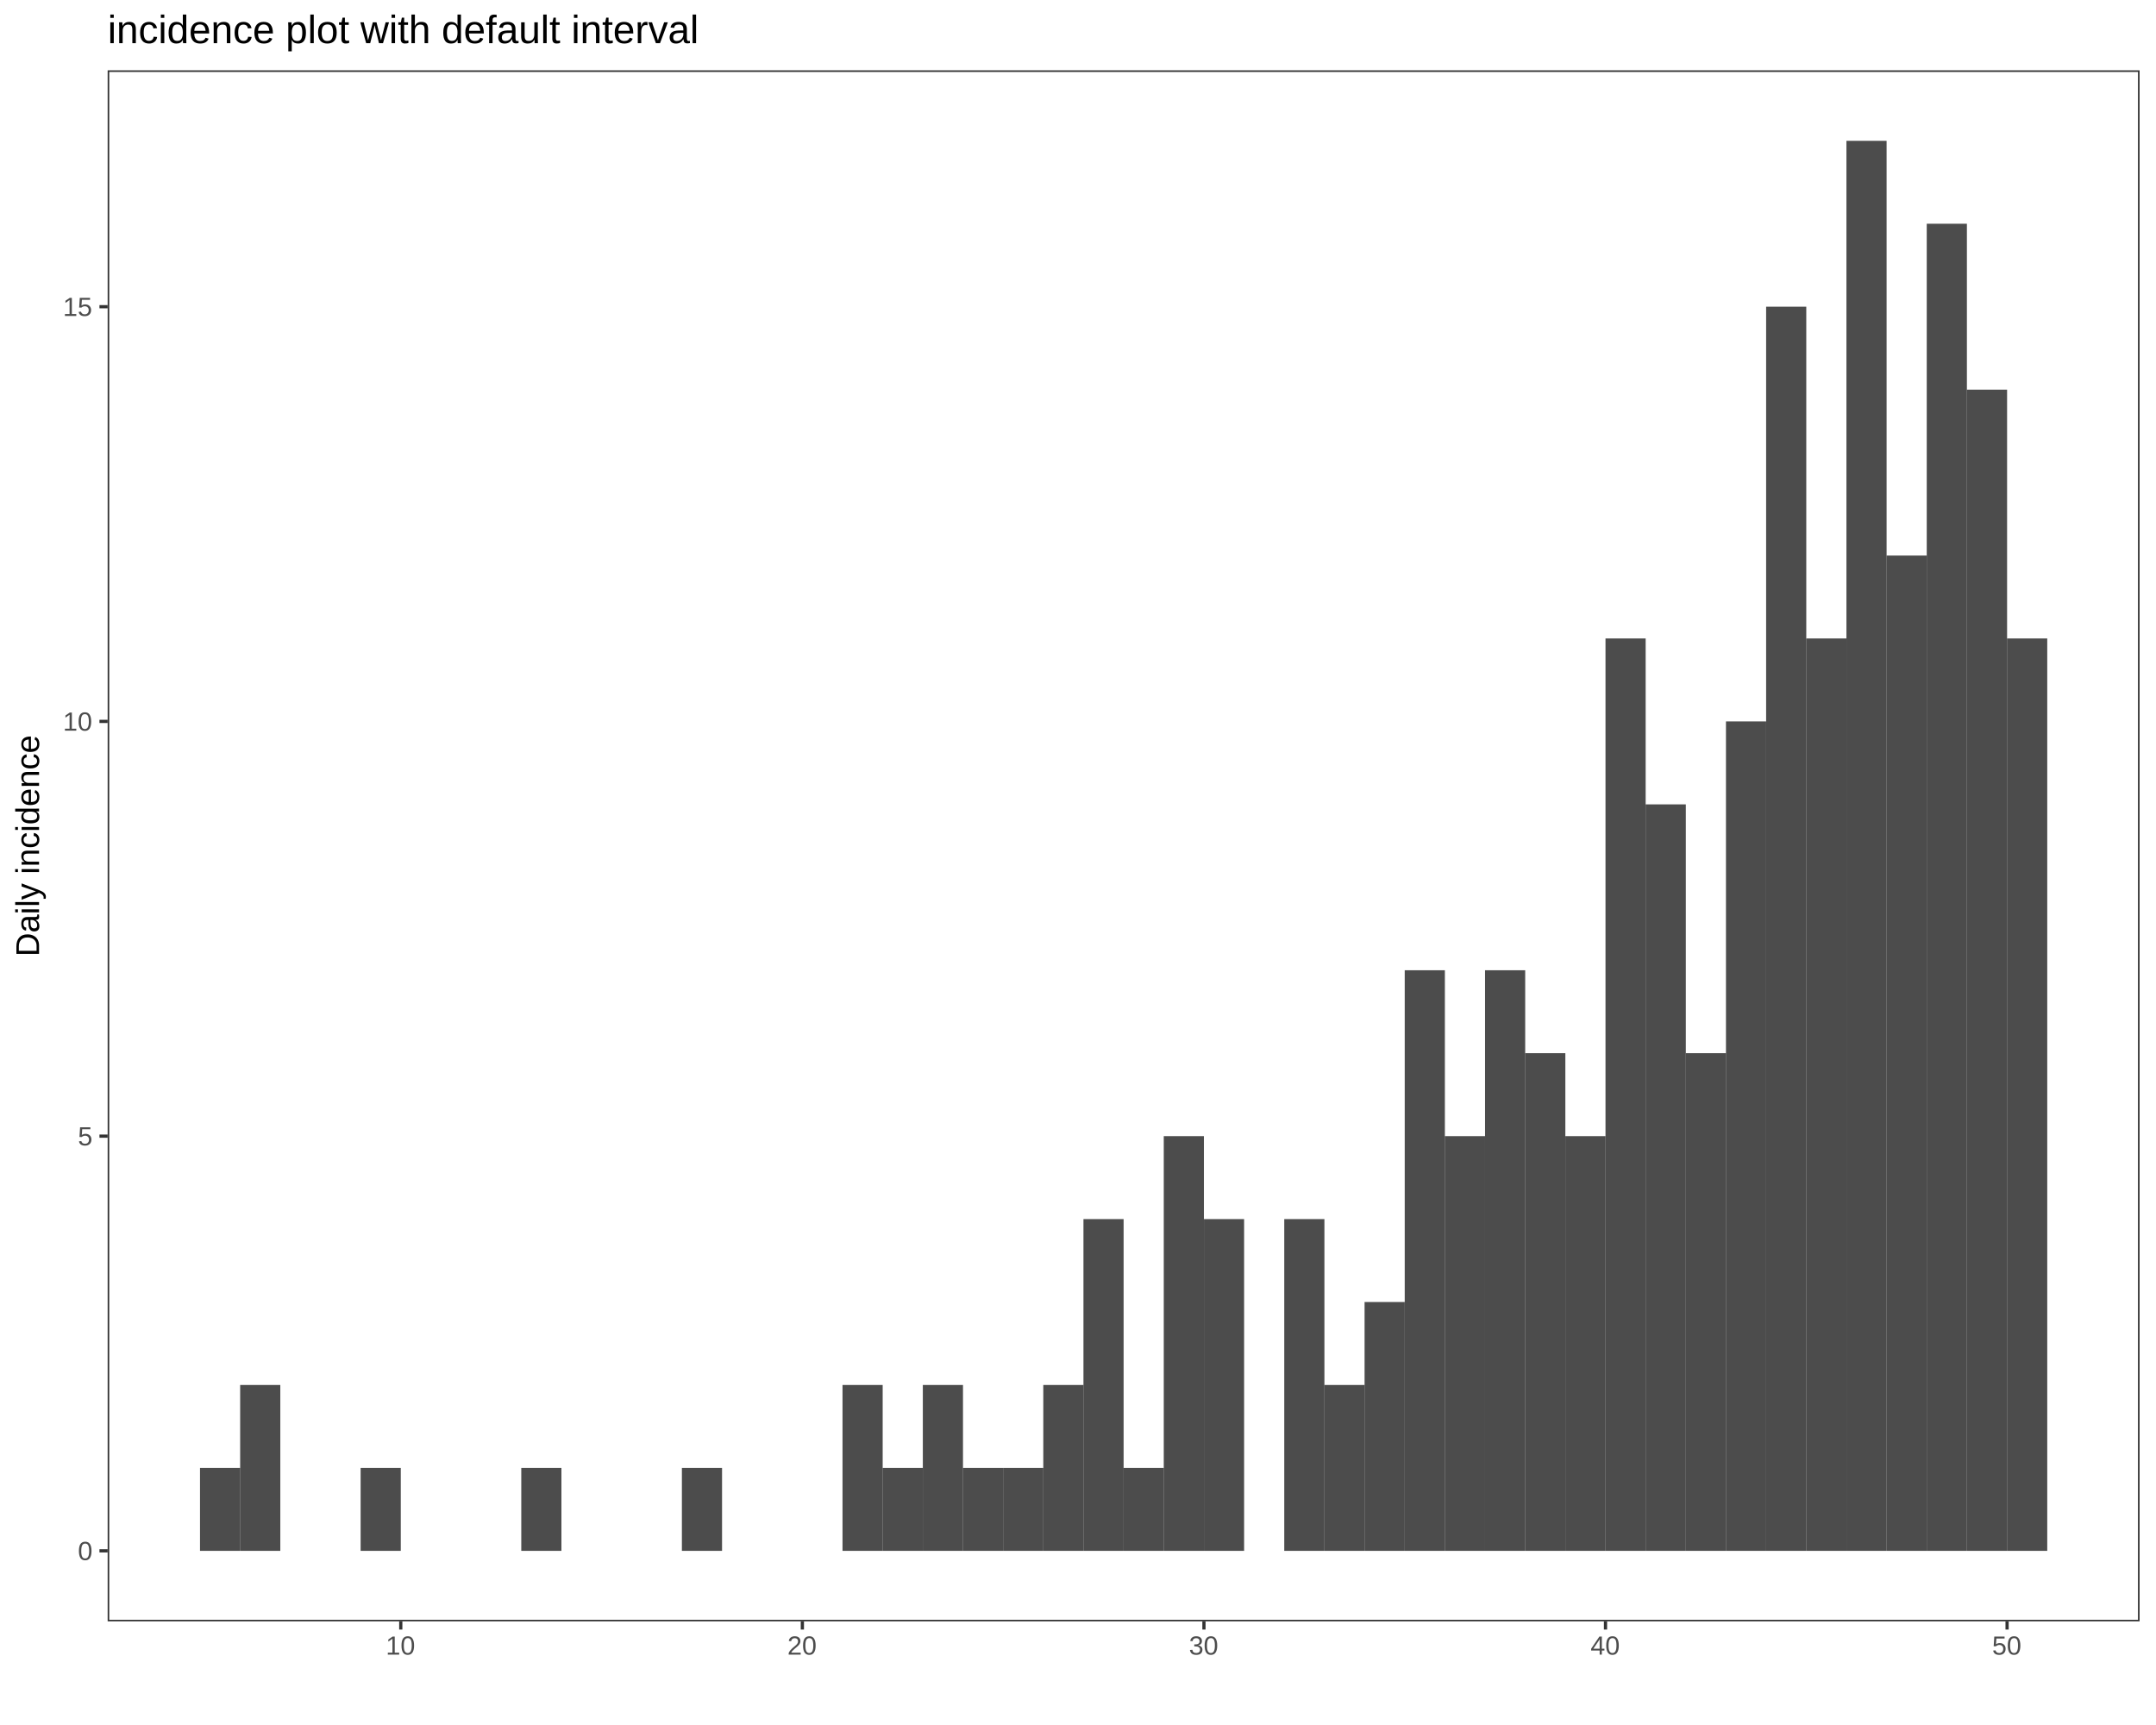
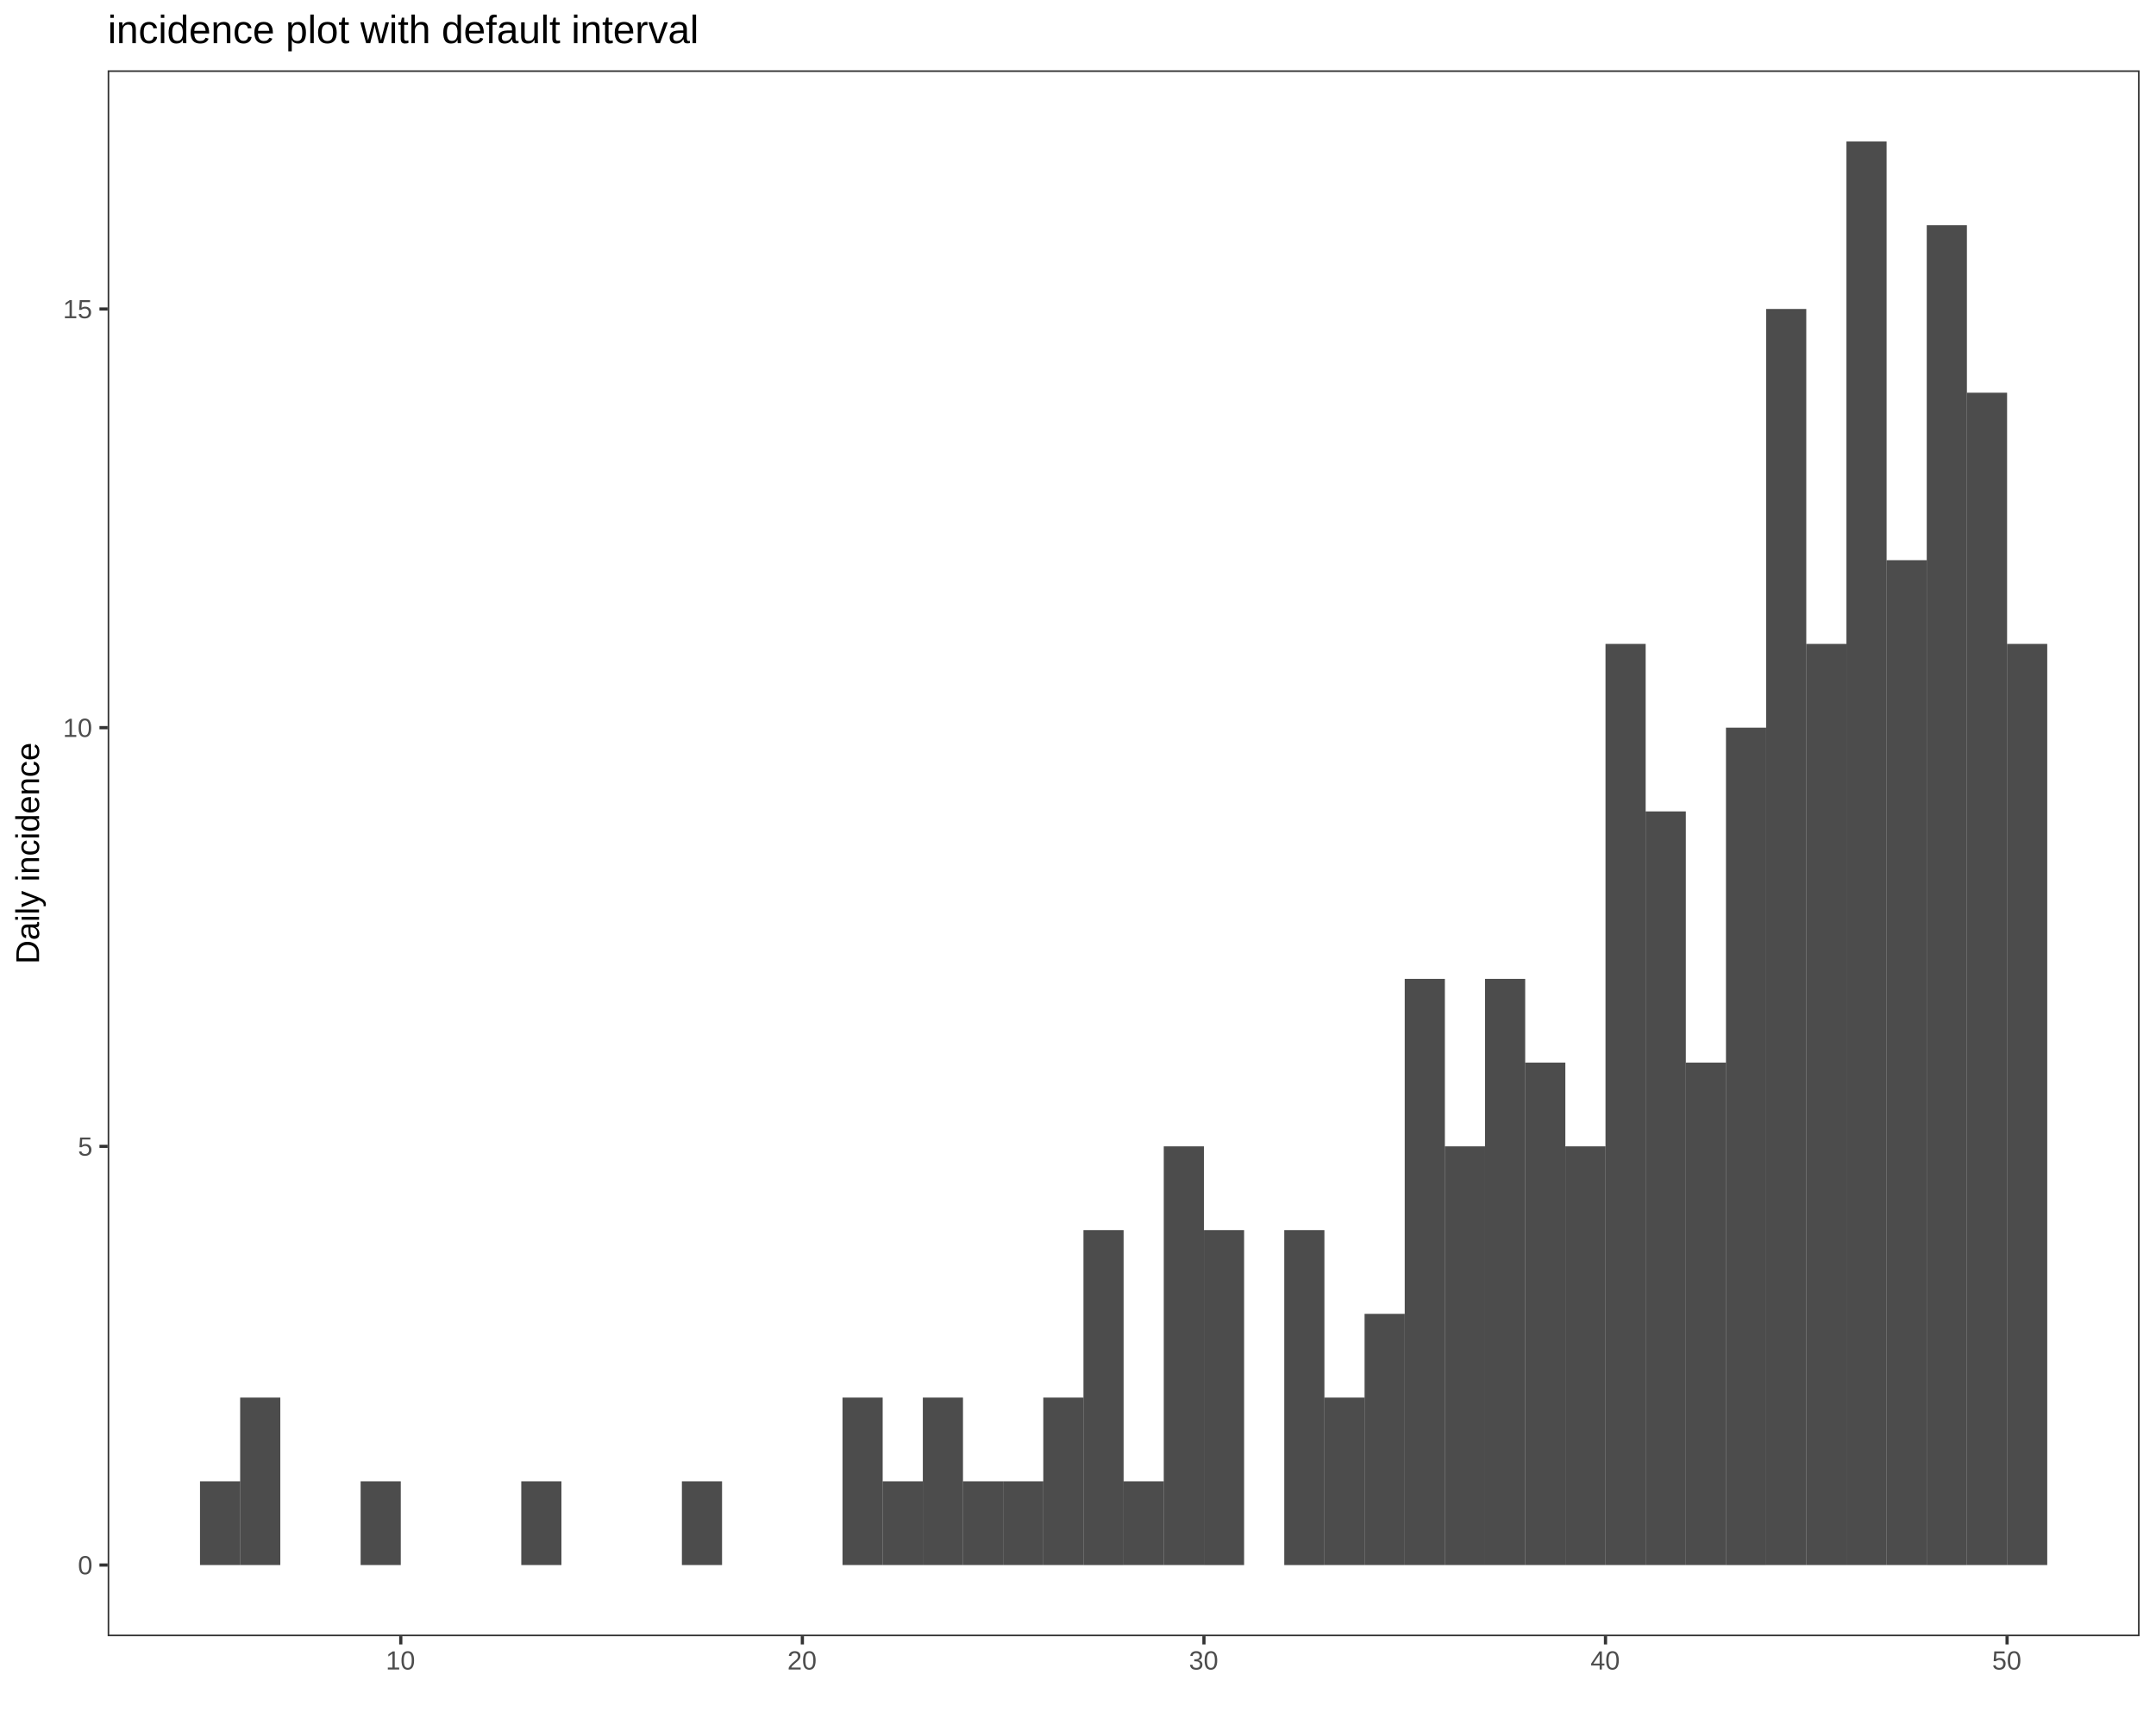
<svg xmlns="http://www.w3.org/2000/svg" viewBox="0 0 720.00 576.00">
  <defs>
    <style type="text/css">
    line, polyline, path, rect, circle {
      fill: none;
      stroke: #000000;
      stroke-linecap: round;
      stroke-linejoin: round;
      stroke-miterlimit: 10.00;
    }
  </style>
  </defs>
  <rect width="100%" height="100%" style="stroke: none; fill: #FFFFFF;" />
  <rect x="0.00" y="0.00" width="720.00" height="576.00" style="stroke-width: 1.07; stroke: #FFFFFF; fill: #FFFFFF;" />
  <defs>
-     <clipPath id="cpMzUuOTQ4fDcxNC41MjF8NTQxLjM5MXwyMy40NzY3">
-       <rect x="35.95" y="23.48" width="678.57" height="517.91" />
+     <clipPath id="cpMzUuOTQ4fDcxNC41MjF8NTQ2LjM2fDIzLjQ3Njc=">
+       <rect x="35.95" y="23.48" width="678.57" height="522.88" />
    </clipPath>
  </defs>
-   <rect x="35.95" y="23.48" width="678.57" height="517.91" style="stroke-width: 1.07; stroke: none; fill: #FFFFFF;" clip-path="url(#cpMzUuOTQ4fDcxNC41MjF8NTQxLjM5MXwyMy40NzY3)" />
-   <rect x="66.79" y="490.15" width="13.41" height="27.70" style="stroke-width: 1.07; stroke: none; stroke-linecap: butt; fill: #000000; fill-opacity: 0.70;" clip-path="url(#cpMzUuOTQ4fDcxNC41MjF8NTQxLjM5MXwyMy40NzY3)" />
-   <rect x="80.20" y="462.46" width="13.41" height="55.39" style="stroke-width: 1.07; stroke: none; stroke-linecap: butt; fill: #000000; fill-opacity: 0.70;" clip-path="url(#cpMzUuOTQ4fDcxNC41MjF8NTQxLjM5MXwyMy40NzY3)" />
-   <rect x="93.61" y="517.85" width="13.41" height="0.00" style="stroke-width: 1.07; stroke: none; stroke-linecap: butt; fill: #000000; fill-opacity: 0.70;" clip-path="url(#cpMzUuOTQ4fDcxNC41MjF8NTQxLjM5MXwyMy40NzY3)" />
-   <rect x="107.02" y="517.85" width="13.41" height="0.00" style="stroke-width: 1.07; stroke: none; stroke-linecap: butt; fill: #000000; fill-opacity: 0.70;" clip-path="url(#cpMzUuOTQ4fDcxNC41MjF8NTQxLjM5MXwyMy40NzY3)" />
-   <rect x="120.43" y="490.15" width="13.41" height="27.70" style="stroke-width: 1.07; stroke: none; stroke-linecap: butt; fill: #000000; fill-opacity: 0.70;" clip-path="url(#cpMzUuOTQ4fDcxNC41MjF8NTQxLjM5MXwyMy40NzY3)" />
-   <rect x="133.84" y="517.85" width="13.41" height="0.00" style="stroke-width: 1.07; stroke: none; stroke-linecap: butt; fill: #000000; fill-opacity: 0.70;" clip-path="url(#cpMzUuOTQ4fDcxNC41MjF8NTQxLjM5MXwyMy40NzY3)" />
-   <rect x="147.26" y="517.85" width="13.41" height="0.00" style="stroke-width: 1.07; stroke: none; stroke-linecap: butt; fill: #000000; fill-opacity: 0.70;" clip-path="url(#cpMzUuOTQ4fDcxNC41MjF8NTQxLjM5MXwyMy40NzY3)" />
-   <rect x="160.67" y="517.85" width="13.41" height="0.00" style="stroke-width: 1.07; stroke: none; stroke-linecap: butt; fill: #000000; fill-opacity: 0.70;" clip-path="url(#cpMzUuOTQ4fDcxNC41MjF8NTQxLjM5MXwyMy40NzY3)" />
-   <rect x="174.08" y="490.15" width="13.41" height="27.70" style="stroke-width: 1.07; stroke: none; stroke-linecap: butt; fill: #000000; fill-opacity: 0.70;" clip-path="url(#cpMzUuOTQ4fDcxNC41MjF8NTQxLjM5MXwyMy40NzY3)" />
-   <rect x="187.49" y="517.85" width="13.41" height="0.00" style="stroke-width: 1.07; stroke: none; stroke-linecap: butt; fill: #000000; fill-opacity: 0.70;" clip-path="url(#cpMzUuOTQ4fDcxNC41MjF8NTQxLjM5MXwyMy40NzY3)" />
-   <rect x="200.90" y="517.85" width="13.41" height="0.00" style="stroke-width: 1.07; stroke: none; stroke-linecap: butt; fill: #000000; fill-opacity: 0.70;" clip-path="url(#cpMzUuOTQ4fDcxNC41MjF8NTQxLjM5MXwyMy40NzY3)" />
-   <rect x="214.31" y="517.85" width="13.41" height="0.00" style="stroke-width: 1.07; stroke: none; stroke-linecap: butt; fill: #000000; fill-opacity: 0.70;" clip-path="url(#cpMzUuOTQ4fDcxNC41MjF8NTQxLjM5MXwyMy40NzY3)" />
-   <rect x="227.72" y="490.15" width="13.41" height="27.70" style="stroke-width: 1.07; stroke: none; stroke-linecap: butt; fill: #000000; fill-opacity: 0.70;" clip-path="url(#cpMzUuOTQ4fDcxNC41MjF8NTQxLjM5MXwyMy40NzY3)" />
-   <rect x="241.13" y="517.85" width="13.41" height="0.00" style="stroke-width: 1.07; stroke: none; stroke-linecap: butt; fill: #000000; fill-opacity: 0.70;" clip-path="url(#cpMzUuOTQ4fDcxNC41MjF8NTQxLjM5MXwyMy40NzY3)" />
-   <rect x="254.54" y="517.85" width="13.41" height="0.00" style="stroke-width: 1.07; stroke: none; stroke-linecap: butt; fill: #000000; fill-opacity: 0.70;" clip-path="url(#cpMzUuOTQ4fDcxNC41MjF8NTQxLjM5MXwyMy40NzY3)" />
-   <rect x="267.95" y="517.85" width="13.41" height="0.00" style="stroke-width: 1.07; stroke: none; stroke-linecap: butt; fill: #000000; fill-opacity: 0.70;" clip-path="url(#cpMzUuOTQ4fDcxNC41MjF8NTQxLjM5MXwyMy40NzY3)" />
-   <rect x="281.36" y="462.46" width="13.41" height="55.39" style="stroke-width: 1.07; stroke: none; stroke-linecap: butt; fill: #000000; fill-opacity: 0.70;" clip-path="url(#cpMzUuOTQ4fDcxNC41MjF8NTQxLjM5MXwyMy40NzY3)" />
-   <rect x="294.77" y="490.15" width="13.41" height="27.70" style="stroke-width: 1.07; stroke: none; stroke-linecap: butt; fill: #000000; fill-opacity: 0.70;" clip-path="url(#cpMzUuOTQ4fDcxNC41MjF8NTQxLjM5MXwyMy40NzY3)" />
-   <rect x="308.18" y="462.46" width="13.41" height="55.39" style="stroke-width: 1.07; stroke: none; stroke-linecap: butt; fill: #000000; fill-opacity: 0.70;" clip-path="url(#cpMzUuOTQ4fDcxNC41MjF8NTQxLjM5MXwyMy40NzY3)" />
-   <rect x="321.59" y="490.15" width="13.41" height="27.70" style="stroke-width: 1.07; stroke: none; stroke-linecap: butt; fill: #000000; fill-opacity: 0.70;" clip-path="url(#cpMzUuOTQ4fDcxNC41MjF8NTQxLjM5MXwyMy40NzY3)" />
-   <rect x="335.00" y="490.15" width="13.41" height="27.70" style="stroke-width: 1.07; stroke: none; stroke-linecap: butt; fill: #000000; fill-opacity: 0.70;" clip-path="url(#cpMzUuOTQ4fDcxNC41MjF8NTQxLjM5MXwyMy40NzY3)" />
-   <rect x="348.41" y="462.46" width="13.41" height="55.39" style="stroke-width: 1.07; stroke: none; stroke-linecap: butt; fill: #000000; fill-opacity: 0.70;" clip-path="url(#cpMzUuOTQ4fDcxNC41MjF8NTQxLjM5MXwyMy40NzY3)" />
-   <rect x="361.82" y="407.07" width="13.41" height="110.78" style="stroke-width: 1.07; stroke: none; stroke-linecap: butt; fill: #000000; fill-opacity: 0.70;" clip-path="url(#cpMzUuOTQ4fDcxNC41MjF8NTQxLjM5MXwyMy40NzY3)" />
-   <rect x="375.23" y="490.15" width="13.41" height="27.70" style="stroke-width: 1.07; stroke: none; stroke-linecap: butt; fill: #000000; fill-opacity: 0.70;" clip-path="url(#cpMzUuOTQ4fDcxNC41MjF8NTQxLjM5MXwyMy40NzY3)" />
-   <rect x="388.64" y="379.37" width="13.41" height="138.48" style="stroke-width: 1.07; stroke: none; stroke-linecap: butt; fill: #000000; fill-opacity: 0.70;" clip-path="url(#cpMzUuOTQ4fDcxNC41MjF8NTQxLjM5MXwyMy40NzY3)" />
-   <rect x="402.06" y="407.07" width="13.41" height="110.78" style="stroke-width: 1.07; stroke: none; stroke-linecap: butt; fill: #000000; fill-opacity: 0.70;" clip-path="url(#cpMzUuOTQ4fDcxNC41MjF8NTQxLjM5MXwyMy40NzY3)" />
-   <rect x="415.47" y="517.85" width="13.41" height="0.00" style="stroke-width: 1.07; stroke: none; stroke-linecap: butt; fill: #000000; fill-opacity: 0.70;" clip-path="url(#cpMzUuOTQ4fDcxNC41MjF8NTQxLjM5MXwyMy40NzY3)" />
-   <rect x="428.88" y="407.07" width="13.41" height="110.78" style="stroke-width: 1.07; stroke: none; stroke-linecap: butt; fill: #000000; fill-opacity: 0.70;" clip-path="url(#cpMzUuOTQ4fDcxNC41MjF8NTQxLjM5MXwyMy40NzY3)" />
-   <rect x="442.29" y="462.46" width="13.41" height="55.39" style="stroke-width: 1.07; stroke: none; stroke-linecap: butt; fill: #000000; fill-opacity: 0.70;" clip-path="url(#cpMzUuOTQ4fDcxNC41MjF8NTQxLjM5MXwyMy40NzY3)" />
-   <rect x="455.70" y="434.76" width="13.41" height="83.09" style="stroke-width: 1.07; stroke: none; stroke-linecap: butt; fill: #000000; fill-opacity: 0.70;" clip-path="url(#cpMzUuOTQ4fDcxNC41MjF8NTQxLjM5MXwyMy40NzY3)" />
-   <rect x="469.11" y="323.98" width="13.41" height="193.87" style="stroke-width: 1.07; stroke: none; stroke-linecap: butt; fill: #000000; fill-opacity: 0.70;" clip-path="url(#cpMzUuOTQ4fDcxNC41MjF8NTQxLjM5MXwyMy40NzY3)" />
-   <rect x="482.52" y="379.37" width="13.41" height="138.48" style="stroke-width: 1.07; stroke: none; stroke-linecap: butt; fill: #000000; fill-opacity: 0.70;" clip-path="url(#cpMzUuOTQ4fDcxNC41MjF8NTQxLjM5MXwyMy40NzY3)" />
-   <rect x="495.93" y="323.98" width="13.41" height="193.87" style="stroke-width: 1.07; stroke: none; stroke-linecap: butt; fill: #000000; fill-opacity: 0.70;" clip-path="url(#cpMzUuOTQ4fDcxNC41MjF8NTQxLjM5MXwyMy40NzY3)" />
-   <rect x="509.34" y="351.67" width="13.41" height="166.18" style="stroke-width: 1.07; stroke: none; stroke-linecap: butt; fill: #000000; fill-opacity: 0.70;" clip-path="url(#cpMzUuOTQ4fDcxNC41MjF8NTQxLjM5MXwyMy40NzY3)" />
-   <rect x="522.75" y="379.37" width="13.41" height="138.48" style="stroke-width: 1.07; stroke: none; stroke-linecap: butt; fill: #000000; fill-opacity: 0.70;" clip-path="url(#cpMzUuOTQ4fDcxNC41MjF8NTQxLjM5MXwyMy40NzY3)" />
-   <rect x="536.16" y="213.19" width="13.41" height="304.66" style="stroke-width: 1.07; stroke: none; stroke-linecap: butt; fill: #000000; fill-opacity: 0.70;" clip-path="url(#cpMzUuOTQ4fDcxNC41MjF8NTQxLjM5MXwyMy40NzY3)" />
-   <rect x="549.57" y="268.59" width="13.41" height="249.26" style="stroke-width: 1.07; stroke: none; stroke-linecap: butt; fill: #000000; fill-opacity: 0.70;" clip-path="url(#cpMzUuOTQ4fDcxNC41MjF8NTQxLjM5MXwyMy40NzY3)" />
-   <rect x="562.98" y="351.67" width="13.41" height="166.18" style="stroke-width: 1.07; stroke: none; stroke-linecap: butt; fill: #000000; fill-opacity: 0.70;" clip-path="url(#cpMzUuOTQ4fDcxNC41MjF8NTQxLjM5MXwyMy40NzY3)" />
-   <rect x="576.39" y="240.89" width="13.41" height="276.96" style="stroke-width: 1.07; stroke: none; stroke-linecap: butt; fill: #000000; fill-opacity: 0.70;" clip-path="url(#cpMzUuOTQ4fDcxNC41MjF8NTQxLjM5MXwyMy40NzY3)" />
-   <rect x="589.80" y="102.41" width="13.41" height="415.44" style="stroke-width: 1.07; stroke: none; stroke-linecap: butt; fill: #000000; fill-opacity: 0.70;" clip-path="url(#cpMzUuOTQ4fDcxNC41MjF8NTQxLjM5MXwyMy40NzY3)" />
-   <rect x="603.21" y="213.19" width="13.41" height="304.66" style="stroke-width: 1.07; stroke: none; stroke-linecap: butt; fill: #000000; fill-opacity: 0.70;" clip-path="url(#cpMzUuOTQ4fDcxNC41MjF8NTQxLjM5MXwyMy40NzY3)" />
-   <rect x="616.62" y="47.02" width="13.41" height="470.83" style="stroke-width: 1.07; stroke: none; stroke-linecap: butt; fill: #000000; fill-opacity: 0.70;" clip-path="url(#cpMzUuOTQ4fDcxNC41MjF8NTQxLjM5MXwyMy40NzY3)" />
-   <rect x="630.03" y="185.50" width="13.41" height="332.35" style="stroke-width: 1.07; stroke: none; stroke-linecap: butt; fill: #000000; fill-opacity: 0.70;" clip-path="url(#cpMzUuOTQ4fDcxNC41MjF8NTQxLjM5MXwyMy40NzY3)" />
-   <rect x="643.44" y="74.71" width="13.41" height="443.14" style="stroke-width: 1.07; stroke: none; stroke-linecap: butt; fill: #000000; fill-opacity: 0.70;" clip-path="url(#cpMzUuOTQ4fDcxNC41MjF8NTQxLjM5MXwyMy40NzY3)" />
-   <rect x="656.86" y="130.11" width="13.41" height="387.74" style="stroke-width: 1.07; stroke: none; stroke-linecap: butt; fill: #000000; fill-opacity: 0.70;" clip-path="url(#cpMzUuOTQ4fDcxNC41MjF8NTQxLjM5MXwyMy40NzY3)" />
-   <rect x="670.27" y="213.19" width="13.41" height="304.66" style="stroke-width: 1.07; stroke: none; stroke-linecap: butt; fill: #000000; fill-opacity: 0.70;" clip-path="url(#cpMzUuOTQ4fDcxNC41MjF8NTQxLjM5MXwyMy40NzY3)" />
-   <rect x="35.95" y="23.48" width="678.57" height="517.91" style="stroke-width: 1.07; stroke: #333333;" clip-path="url(#cpMzUuOTQ4fDcxNC41MjF8NTQxLjM5MXwyMy40NzY3)" />
+   <rect x="35.95" y="23.48" width="678.57" height="522.88" style="stroke-width: 1.07; stroke: none; fill: #FFFFFF;" clip-path="url(#cpMzUuOTQ4fDcxNC41MjF8NTQ2LjM2fDIzLjQ3Njc=)" />
+   <rect x="66.79" y="494.63" width="13.41" height="27.96" style="stroke-width: 1.07; stroke: none; stroke-linecap: butt; fill: #000000; fill-opacity: 0.70;" clip-path="url(#cpMzUuOTQ4fDcxNC41MjF8NTQ2LjM2fDIzLjQ3Njc=)" />
+   <rect x="80.20" y="466.67" width="13.41" height="55.92" style="stroke-width: 1.07; stroke: none; stroke-linecap: butt; fill: #000000; fill-opacity: 0.70;" clip-path="url(#cpMzUuOTQ4fDcxNC41MjF8NTQ2LjM2fDIzLjQ3Njc=)" />
+   <rect x="93.61" y="522.59" width="13.41" height="0.00" style="stroke-width: 1.07; stroke: none; stroke-linecap: butt; fill: #000000; fill-opacity: 0.70;" clip-path="url(#cpMzUuOTQ4fDcxNC41MjF8NTQ2LjM2fDIzLjQ3Njc=)" />
+   <rect x="107.02" y="522.59" width="13.41" height="0.00" style="stroke-width: 1.07; stroke: none; stroke-linecap: butt; fill: #000000; fill-opacity: 0.70;" clip-path="url(#cpMzUuOTQ4fDcxNC41MjF8NTQ2LjM2fDIzLjQ3Njc=)" />
+   <rect x="120.43" y="494.63" width="13.41" height="27.96" style="stroke-width: 1.07; stroke: none; stroke-linecap: butt; fill: #000000; fill-opacity: 0.70;" clip-path="url(#cpMzUuOTQ4fDcxNC41MjF8NTQ2LjM2fDIzLjQ3Njc=)" />
+   <rect x="133.84" y="522.59" width="13.41" height="0.00" style="stroke-width: 1.07; stroke: none; stroke-linecap: butt; fill: #000000; fill-opacity: 0.70;" clip-path="url(#cpMzUuOTQ4fDcxNC41MjF8NTQ2LjM2fDIzLjQ3Njc=)" />
+   <rect x="147.26" y="522.59" width="13.41" height="0.00" style="stroke-width: 1.07; stroke: none; stroke-linecap: butt; fill: #000000; fill-opacity: 0.70;" clip-path="url(#cpMzUuOTQ4fDcxNC41MjF8NTQ2LjM2fDIzLjQ3Njc=)" />
+   <rect x="160.67" y="522.59" width="13.41" height="0.00" style="stroke-width: 1.07; stroke: none; stroke-linecap: butt; fill: #000000; fill-opacity: 0.70;" clip-path="url(#cpMzUuOTQ4fDcxNC41MjF8NTQ2LjM2fDIzLjQ3Njc=)" />
+   <rect x="174.08" y="494.63" width="13.41" height="27.96" style="stroke-width: 1.07; stroke: none; stroke-linecap: butt; fill: #000000; fill-opacity: 0.70;" clip-path="url(#cpMzUuOTQ4fDcxNC41MjF8NTQ2LjM2fDIzLjQ3Njc=)" />
+   <rect x="187.49" y="522.59" width="13.41" height="0.00" style="stroke-width: 1.07; stroke: none; stroke-linecap: butt; fill: #000000; fill-opacity: 0.70;" clip-path="url(#cpMzUuOTQ4fDcxNC41MjF8NTQ2LjM2fDIzLjQ3Njc=)" />
+   <rect x="200.90" y="522.59" width="13.41" height="0.00" style="stroke-width: 1.07; stroke: none; stroke-linecap: butt; fill: #000000; fill-opacity: 0.70;" clip-path="url(#cpMzUuOTQ4fDcxNC41MjF8NTQ2LjM2fDIzLjQ3Njc=)" />
+   <rect x="214.31" y="522.59" width="13.41" height="0.00" style="stroke-width: 1.07; stroke: none; stroke-linecap: butt; fill: #000000; fill-opacity: 0.70;" clip-path="url(#cpMzUuOTQ4fDcxNC41MjF8NTQ2LjM2fDIzLjQ3Njc=)" />
+   <rect x="227.72" y="494.63" width="13.41" height="27.96" style="stroke-width: 1.07; stroke: none; stroke-linecap: butt; fill: #000000; fill-opacity: 0.70;" clip-path="url(#cpMzUuOTQ4fDcxNC41MjF8NTQ2LjM2fDIzLjQ3Njc=)" />
+   <rect x="241.13" y="522.59" width="13.41" height="0.00" style="stroke-width: 1.07; stroke: none; stroke-linecap: butt; fill: #000000; fill-opacity: 0.70;" clip-path="url(#cpMzUuOTQ4fDcxNC41MjF8NTQ2LjM2fDIzLjQ3Njc=)" />
+   <rect x="254.54" y="522.59" width="13.41" height="0.00" style="stroke-width: 1.07; stroke: none; stroke-linecap: butt; fill: #000000; fill-opacity: 0.70;" clip-path="url(#cpMzUuOTQ4fDcxNC41MjF8NTQ2LjM2fDIzLjQ3Njc=)" />
+   <rect x="267.95" y="522.59" width="13.41" height="0.00" style="stroke-width: 1.07; stroke: none; stroke-linecap: butt; fill: #000000; fill-opacity: 0.70;" clip-path="url(#cpMzUuOTQ4fDcxNC41MjF8NTQ2LjM2fDIzLjQ3Njc=)" />
+   <rect x="281.36" y="466.67" width="13.41" height="55.92" style="stroke-width: 1.07; stroke: none; stroke-linecap: butt; fill: #000000; fill-opacity: 0.70;" clip-path="url(#cpMzUuOTQ4fDcxNC41MjF8NTQ2LjM2fDIzLjQ3Njc=)" />
+   <rect x="294.77" y="494.63" width="13.41" height="27.96" style="stroke-width: 1.07; stroke: none; stroke-linecap: butt; fill: #000000; fill-opacity: 0.70;" clip-path="url(#cpMzUuOTQ4fDcxNC41MjF8NTQ2LjM2fDIzLjQ3Njc=)" />
+   <rect x="308.18" y="466.67" width="13.41" height="55.92" style="stroke-width: 1.07; stroke: none; stroke-linecap: butt; fill: #000000; fill-opacity: 0.70;" clip-path="url(#cpMzUuOTQ4fDcxNC41MjF8NTQ2LjM2fDIzLjQ3Njc=)" />
+   <rect x="321.59" y="494.63" width="13.41" height="27.96" style="stroke-width: 1.07; stroke: none; stroke-linecap: butt; fill: #000000; fill-opacity: 0.70;" clip-path="url(#cpMzUuOTQ4fDcxNC41MjF8NTQ2LjM2fDIzLjQ3Njc=)" />
+   <rect x="335.00" y="494.63" width="13.41" height="27.96" style="stroke-width: 1.07; stroke: none; stroke-linecap: butt; fill: #000000; fill-opacity: 0.70;" clip-path="url(#cpMzUuOTQ4fDcxNC41MjF8NTQ2LjM2fDIzLjQ3Njc=)" />
+   <rect x="348.41" y="466.67" width="13.41" height="55.92" style="stroke-width: 1.07; stroke: none; stroke-linecap: butt; fill: #000000; fill-opacity: 0.70;" clip-path="url(#cpMzUuOTQ4fDcxNC41MjF8NTQ2LjM2fDIzLjQ3Njc=)" />
+   <rect x="361.82" y="410.75" width="13.41" height="111.85" style="stroke-width: 1.07; stroke: none; stroke-linecap: butt; fill: #000000; fill-opacity: 0.70;" clip-path="url(#cpMzUuOTQ4fDcxNC41MjF8NTQ2LjM2fDIzLjQ3Njc=)" />
+   <rect x="375.23" y="494.63" width="13.41" height="27.96" style="stroke-width: 1.07; stroke: none; stroke-linecap: butt; fill: #000000; fill-opacity: 0.70;" clip-path="url(#cpMzUuOTQ4fDcxNC41MjF8NTQ2LjM2fDIzLjQ3Njc=)" />
+   <rect x="388.64" y="382.78" width="13.41" height="139.81" style="stroke-width: 1.07; stroke: none; stroke-linecap: butt; fill: #000000; fill-opacity: 0.70;" clip-path="url(#cpMzUuOTQ4fDcxNC41MjF8NTQ2LjM2fDIzLjQ3Njc=)" />
+   <rect x="402.06" y="410.75" width="13.41" height="111.85" style="stroke-width: 1.07; stroke: none; stroke-linecap: butt; fill: #000000; fill-opacity: 0.70;" clip-path="url(#cpMzUuOTQ4fDcxNC41MjF8NTQ2LjM2fDIzLjQ3Njc=)" />
+   <rect x="415.47" y="522.59" width="13.41" height="0.00" style="stroke-width: 1.07; stroke: none; stroke-linecap: butt; fill: #000000; fill-opacity: 0.70;" clip-path="url(#cpMzUuOTQ4fDcxNC41MjF8NTQ2LjM2fDIzLjQ3Njc=)" />
+   <rect x="428.88" y="410.75" width="13.41" height="111.85" style="stroke-width: 1.07; stroke: none; stroke-linecap: butt; fill: #000000; fill-opacity: 0.70;" clip-path="url(#cpMzUuOTQ4fDcxNC41MjF8NTQ2LjM2fDIzLjQ3Njc=)" />
+   <rect x="442.29" y="466.67" width="13.41" height="55.92" style="stroke-width: 1.07; stroke: none; stroke-linecap: butt; fill: #000000; fill-opacity: 0.70;" clip-path="url(#cpMzUuOTQ4fDcxNC41MjF8NTQ2LjM2fDIzLjQ3Njc=)" />
+   <rect x="455.70" y="438.71" width="13.41" height="83.88" style="stroke-width: 1.07; stroke: none; stroke-linecap: butt; fill: #000000; fill-opacity: 0.70;" clip-path="url(#cpMzUuOTQ4fDcxNC41MjF8NTQ2LjM2fDIzLjQ3Njc=)" />
+   <rect x="469.11" y="326.86" width="13.41" height="195.73" style="stroke-width: 1.07; stroke: none; stroke-linecap: butt; fill: #000000; fill-opacity: 0.70;" clip-path="url(#cpMzUuOTQ4fDcxNC41MjF8NTQ2LjM2fDIzLjQ3Njc=)" />
+   <rect x="482.52" y="382.78" width="13.41" height="139.81" style="stroke-width: 1.07; stroke: none; stroke-linecap: butt; fill: #000000; fill-opacity: 0.70;" clip-path="url(#cpMzUuOTQ4fDcxNC41MjF8NTQ2LjM2fDIzLjQ3Njc=)" />
+   <rect x="495.93" y="326.86" width="13.41" height="195.73" style="stroke-width: 1.07; stroke: none; stroke-linecap: butt; fill: #000000; fill-opacity: 0.70;" clip-path="url(#cpMzUuOTQ4fDcxNC41MjF8NTQ2LjM2fDIzLjQ3Njc=)" />
+   <rect x="509.34" y="354.82" width="13.41" height="167.77" style="stroke-width: 1.07; stroke: none; stroke-linecap: butt; fill: #000000; fill-opacity: 0.70;" clip-path="url(#cpMzUuOTQ4fDcxNC41MjF8NTQ2LjM2fDIzLjQ3Njc=)" />
+   <rect x="522.75" y="382.78" width="13.41" height="139.81" style="stroke-width: 1.07; stroke: none; stroke-linecap: butt; fill: #000000; fill-opacity: 0.70;" clip-path="url(#cpMzUuOTQ4fDcxNC41MjF8NTQ2LjM2fDIzLjQ3Njc=)" />
+   <rect x="536.16" y="215.01" width="13.41" height="307.58" style="stroke-width: 1.07; stroke: none; stroke-linecap: butt; fill: #000000; fill-opacity: 0.70;" clip-path="url(#cpMzUuOTQ4fDcxNC41MjF8NTQ2LjM2fDIzLjQ3Njc=)" />
+   <rect x="549.57" y="270.94" width="13.41" height="251.65" style="stroke-width: 1.07; stroke: none; stroke-linecap: butt; fill: #000000; fill-opacity: 0.70;" clip-path="url(#cpMzUuOTQ4fDcxNC41MjF8NTQ2LjM2fDIzLjQ3Njc=)" />
+   <rect x="562.98" y="354.82" width="13.41" height="167.77" style="stroke-width: 1.07; stroke: none; stroke-linecap: butt; fill: #000000; fill-opacity: 0.70;" clip-path="url(#cpMzUuOTQ4fDcxNC41MjF8NTQ2LjM2fDIzLjQ3Njc=)" />
+   <rect x="576.39" y="242.98" width="13.41" height="279.62" style="stroke-width: 1.07; stroke: none; stroke-linecap: butt; fill: #000000; fill-opacity: 0.70;" clip-path="url(#cpMzUuOTQ4fDcxNC41MjF8NTQ2LjM2fDIzLjQ3Njc=)" />
+   <rect x="589.80" y="103.17" width="13.41" height="419.42" style="stroke-width: 1.07; stroke: none; stroke-linecap: butt; fill: #000000; fill-opacity: 0.70;" clip-path="url(#cpMzUuOTQ4fDcxNC41MjF8NTQ2LjM2fDIzLjQ3Njc=)" />
+   <rect x="603.21" y="215.01" width="13.41" height="307.58" style="stroke-width: 1.07; stroke: none; stroke-linecap: butt; fill: #000000; fill-opacity: 0.70;" clip-path="url(#cpMzUuOTQ4fDcxNC41MjF8NTQ2LjM2fDIzLjQ3Njc=)" />
+   <rect x="616.62" y="47.24" width="13.41" height="475.35" style="stroke-width: 1.07; stroke: none; stroke-linecap: butt; fill: #000000; fill-opacity: 0.70;" clip-path="url(#cpMzUuOTQ4fDcxNC41MjF8NTQ2LjM2fDIzLjQ3Njc=)" />
+   <rect x="630.03" y="187.05" width="13.41" height="335.54" style="stroke-width: 1.07; stroke: none; stroke-linecap: butt; fill: #000000; fill-opacity: 0.70;" clip-path="url(#cpMzUuOTQ4fDcxNC41MjF8NTQ2LjM2fDIzLjQ3Njc=)" />
+   <rect x="643.44" y="75.21" width="13.41" height="447.39" style="stroke-width: 1.07; stroke: none; stroke-linecap: butt; fill: #000000; fill-opacity: 0.70;" clip-path="url(#cpMzUuOTQ4fDcxNC41MjF8NTQ2LjM2fDIzLjQ3Njc=)" />
+   <rect x="656.86" y="131.13" width="13.41" height="391.46" style="stroke-width: 1.07; stroke: none; stroke-linecap: butt; fill: #000000; fill-opacity: 0.70;" clip-path="url(#cpMzUuOTQ4fDcxNC41MjF8NTQ2LjM2fDIzLjQ3Njc=)" />
+   <rect x="670.27" y="215.01" width="13.41" height="307.58" style="stroke-width: 1.07; stroke: none; stroke-linecap: butt; fill: #000000; fill-opacity: 0.70;" clip-path="url(#cpMzUuOTQ4fDcxNC41MjF8NTQ2LjM2fDIzLjQ3Njc=)" />
+   <rect x="35.95" y="23.48" width="678.57" height="522.88" style="stroke-width: 1.07; stroke: #333333;" clip-path="url(#cpMzUuOTQ4fDcxNC41MjF8NTQ2LjM2fDIzLjQ3Njc=)" />
  <defs>
    <clipPath id="cpMHw3MjB8NTc2fDA=">
      <rect x="0.00" y="0.00" width="720.00" height="576.00" />
    </clipPath>
  </defs>
  <g clip-path="url(#cpMHw3MjB8NTc2fDA=)">
-     <text x="26.01" y="520.94" style="font-size: 8.80px; fill: #4D4D4D; font-family: Liberation Sans;" textLength="5.01px" lengthAdjust="spacingAndGlyphs">0</text>
+     <text x="26.01" y="525.69" style="font-size: 8.80px; fill: #4D4D4D; font-family: Liberation Sans;" textLength="5.01px" lengthAdjust="spacingAndGlyphs">0</text>
  </g>
  <g clip-path="url(#cpMHw3MjB8NTc2fDA=)">
-     <text x="26.01" y="382.46" style="font-size: 8.80px; fill: #4D4D4D; font-family: Liberation Sans;" textLength="5.01px" lengthAdjust="spacingAndGlyphs">5</text>
+     <text x="26.01" y="385.88" style="font-size: 8.80px; fill: #4D4D4D; font-family: Liberation Sans;" textLength="5.01px" lengthAdjust="spacingAndGlyphs">5</text>
  </g>
  <g clip-path="url(#cpMHw3MjB8NTc2fDA=)">
-     <text x="21.01" y="243.98" style="font-size: 8.80px; fill: #4D4D4D; font-family: Liberation Sans;" textLength="10.01px" lengthAdjust="spacingAndGlyphs">10</text>
+     <text x="21.01" y="246.07" style="font-size: 8.80px; fill: #4D4D4D; font-family: Liberation Sans;" textLength="10.01px" lengthAdjust="spacingAndGlyphs">10</text>
  </g>
  <g clip-path="url(#cpMHw3MjB8NTc2fDA=)">
-     <text x="21.01" y="105.50" style="font-size: 8.80px; fill: #4D4D4D; font-family: Liberation Sans;" textLength="10.01px" lengthAdjust="spacingAndGlyphs">15</text>
+     <text x="21.01" y="106.26" style="font-size: 8.80px; fill: #4D4D4D; font-family: Liberation Sans;" textLength="10.01px" lengthAdjust="spacingAndGlyphs">15</text>
  </g>
-   <polyline points="33.21,517.85 35.95,517.85 " style="stroke-width: 1.07; stroke: #333333; stroke-linecap: butt;" clip-path="url(#cpMHw3MjB8NTc2fDA=)" />
-   <polyline points="33.21,379.37 35.95,379.37 " style="stroke-width: 1.07; stroke: #333333; stroke-linecap: butt;" clip-path="url(#cpMHw3MjB8NTc2fDA=)" />
-   <polyline points="33.21,240.89 35.95,240.89 " style="stroke-width: 1.07; stroke: #333333; stroke-linecap: butt;" clip-path="url(#cpMHw3MjB8NTc2fDA=)" />
-   <polyline points="33.21,102.41 35.95,102.41 " style="stroke-width: 1.07; stroke: #333333; stroke-linecap: butt;" clip-path="url(#cpMHw3MjB8NTc2fDA=)" />
-   <polyline points="133.84,544.13 133.84,541.39 " style="stroke-width: 1.07; stroke: #333333; stroke-linecap: butt;" clip-path="url(#cpMHw3MjB8NTc2fDA=)" />
-   <polyline points="267.95,544.13 267.95,541.39 " style="stroke-width: 1.07; stroke: #333333; stroke-linecap: butt;" clip-path="url(#cpMHw3MjB8NTc2fDA=)" />
-   <polyline points="402.06,544.13 402.06,541.39 " style="stroke-width: 1.07; stroke: #333333; stroke-linecap: butt;" clip-path="url(#cpMHw3MjB8NTc2fDA=)" />
-   <polyline points="536.16,544.13 536.16,541.39 " style="stroke-width: 1.07; stroke: #333333; stroke-linecap: butt;" clip-path="url(#cpMHw3MjB8NTc2fDA=)" />
-   <polyline points="670.27,544.13 670.27,541.39 " style="stroke-width: 1.07; stroke: #333333; stroke-linecap: butt;" clip-path="url(#cpMHw3MjB8NTc2fDA=)" />
+   <polyline points="33.21,522.59 35.95,522.59 " style="stroke-width: 1.07; stroke: #333333; stroke-linecap: butt;" clip-path="url(#cpMHw3MjB8NTc2fDA=)" />
+   <polyline points="33.21,382.78 35.95,382.78 " style="stroke-width: 1.07; stroke: #333333; stroke-linecap: butt;" clip-path="url(#cpMHw3MjB8NTc2fDA=)" />
+   <polyline points="33.21,242.98 35.95,242.98 " style="stroke-width: 1.07; stroke: #333333; stroke-linecap: butt;" clip-path="url(#cpMHw3MjB8NTc2fDA=)" />
+   <polyline points="33.21,103.17 35.95,103.17 " style="stroke-width: 1.07; stroke: #333333; stroke-linecap: butt;" clip-path="url(#cpMHw3MjB8NTc2fDA=)" />
+   <polyline points="133.84,549.10 133.84,546.36 " style="stroke-width: 1.07; stroke: #333333; stroke-linecap: butt;" clip-path="url(#cpMHw3MjB8NTc2fDA=)" />
+   <polyline points="267.95,549.10 267.95,546.36 " style="stroke-width: 1.07; stroke: #333333; stroke-linecap: butt;" clip-path="url(#cpMHw3MjB8NTc2fDA=)" />
+   <polyline points="402.06,549.10 402.06,546.36 " style="stroke-width: 1.07; stroke: #333333; stroke-linecap: butt;" clip-path="url(#cpMHw3MjB8NTc2fDA=)" />
+   <polyline points="536.16,549.10 536.16,546.36 " style="stroke-width: 1.07; stroke: #333333; stroke-linecap: butt;" clip-path="url(#cpMHw3MjB8NTc2fDA=)" />
+   <polyline points="670.27,549.10 670.27,546.36 " style="stroke-width: 1.07; stroke: #333333; stroke-linecap: butt;" clip-path="url(#cpMHw3MjB8NTc2fDA=)" />
  <g clip-path="url(#cpMHw3MjB8NTc2fDA=)">
-     <text x="128.84" y="552.51" style="font-size: 8.80px; fill: #4D4D4D; font-family: Liberation Sans;" textLength="10.01px" lengthAdjust="spacingAndGlyphs">10</text>
+     <text x="128.84" y="557.48" style="font-size: 8.80px; fill: #4D4D4D; font-family: Liberation Sans;" textLength="10.01px" lengthAdjust="spacingAndGlyphs">10</text>
  </g>
  <g clip-path="url(#cpMHw3MjB8NTc2fDA=)">
-     <text x="262.94" y="552.51" style="font-size: 8.80px; fill: #4D4D4D; font-family: Liberation Sans;" textLength="10.01px" lengthAdjust="spacingAndGlyphs">20</text>
+     <text x="262.94" y="557.48" style="font-size: 8.80px; fill: #4D4D4D; font-family: Liberation Sans;" textLength="10.01px" lengthAdjust="spacingAndGlyphs">20</text>
  </g>
  <g clip-path="url(#cpMHw3MjB8NTc2fDA=)">
-     <text x="397.05" y="552.51" style="font-size: 8.80px; fill: #4D4D4D; font-family: Liberation Sans;" textLength="10.01px" lengthAdjust="spacingAndGlyphs">30</text>
+     <text x="397.05" y="557.48" style="font-size: 8.80px; fill: #4D4D4D; font-family: Liberation Sans;" textLength="10.01px" lengthAdjust="spacingAndGlyphs">30</text>
  </g>
  <g clip-path="url(#cpMHw3MjB8NTc2fDA=)">
-     <text x="531.16" y="552.51" style="font-size: 8.80px; fill: #4D4D4D; font-family: Liberation Sans;" textLength="10.01px" lengthAdjust="spacingAndGlyphs">40</text>
+     <text x="531.16" y="557.48" style="font-size: 8.80px; fill: #4D4D4D; font-family: Liberation Sans;" textLength="10.01px" lengthAdjust="spacingAndGlyphs">40</text>
  </g>
  <g clip-path="url(#cpMHw3MjB8NTc2fDA=)">
-     <text x="665.26" y="552.51" style="font-size: 8.80px; fill: #4D4D4D; font-family: Liberation Sans;" textLength="10.01px" lengthAdjust="spacingAndGlyphs">50</text>
+     <text x="665.26" y="557.48" style="font-size: 8.80px; fill: #4D4D4D; font-family: Liberation Sans;" textLength="10.01px" lengthAdjust="spacingAndGlyphs">50</text>
  </g>
  <g clip-path="url(#cpMHw3MjB8NTc2fDA=)">
-     <text transform="translate(13.04,319.42) rotate(-90)" style="font-size: 11.00px; font-family: Liberation Sans;" textLength="73.98px" lengthAdjust="spacingAndGlyphs">Daily incidence</text>
+     <text transform="translate(13.04,321.91) rotate(-90)" style="font-size: 11.00px; font-family: Liberation Sans;" textLength="73.98px" lengthAdjust="spacingAndGlyphs">Daily incidence</text>
  </g>
  <g clip-path="url(#cpMHw3MjB8NTc2fDA=)">
    <text x="35.95" y="14.42" style="font-size: 13.20px; font-family: Liberation Sans;" textLength="194.39px" lengthAdjust="spacingAndGlyphs">incidence plot with default interval</text>
  </g>
</svg>
